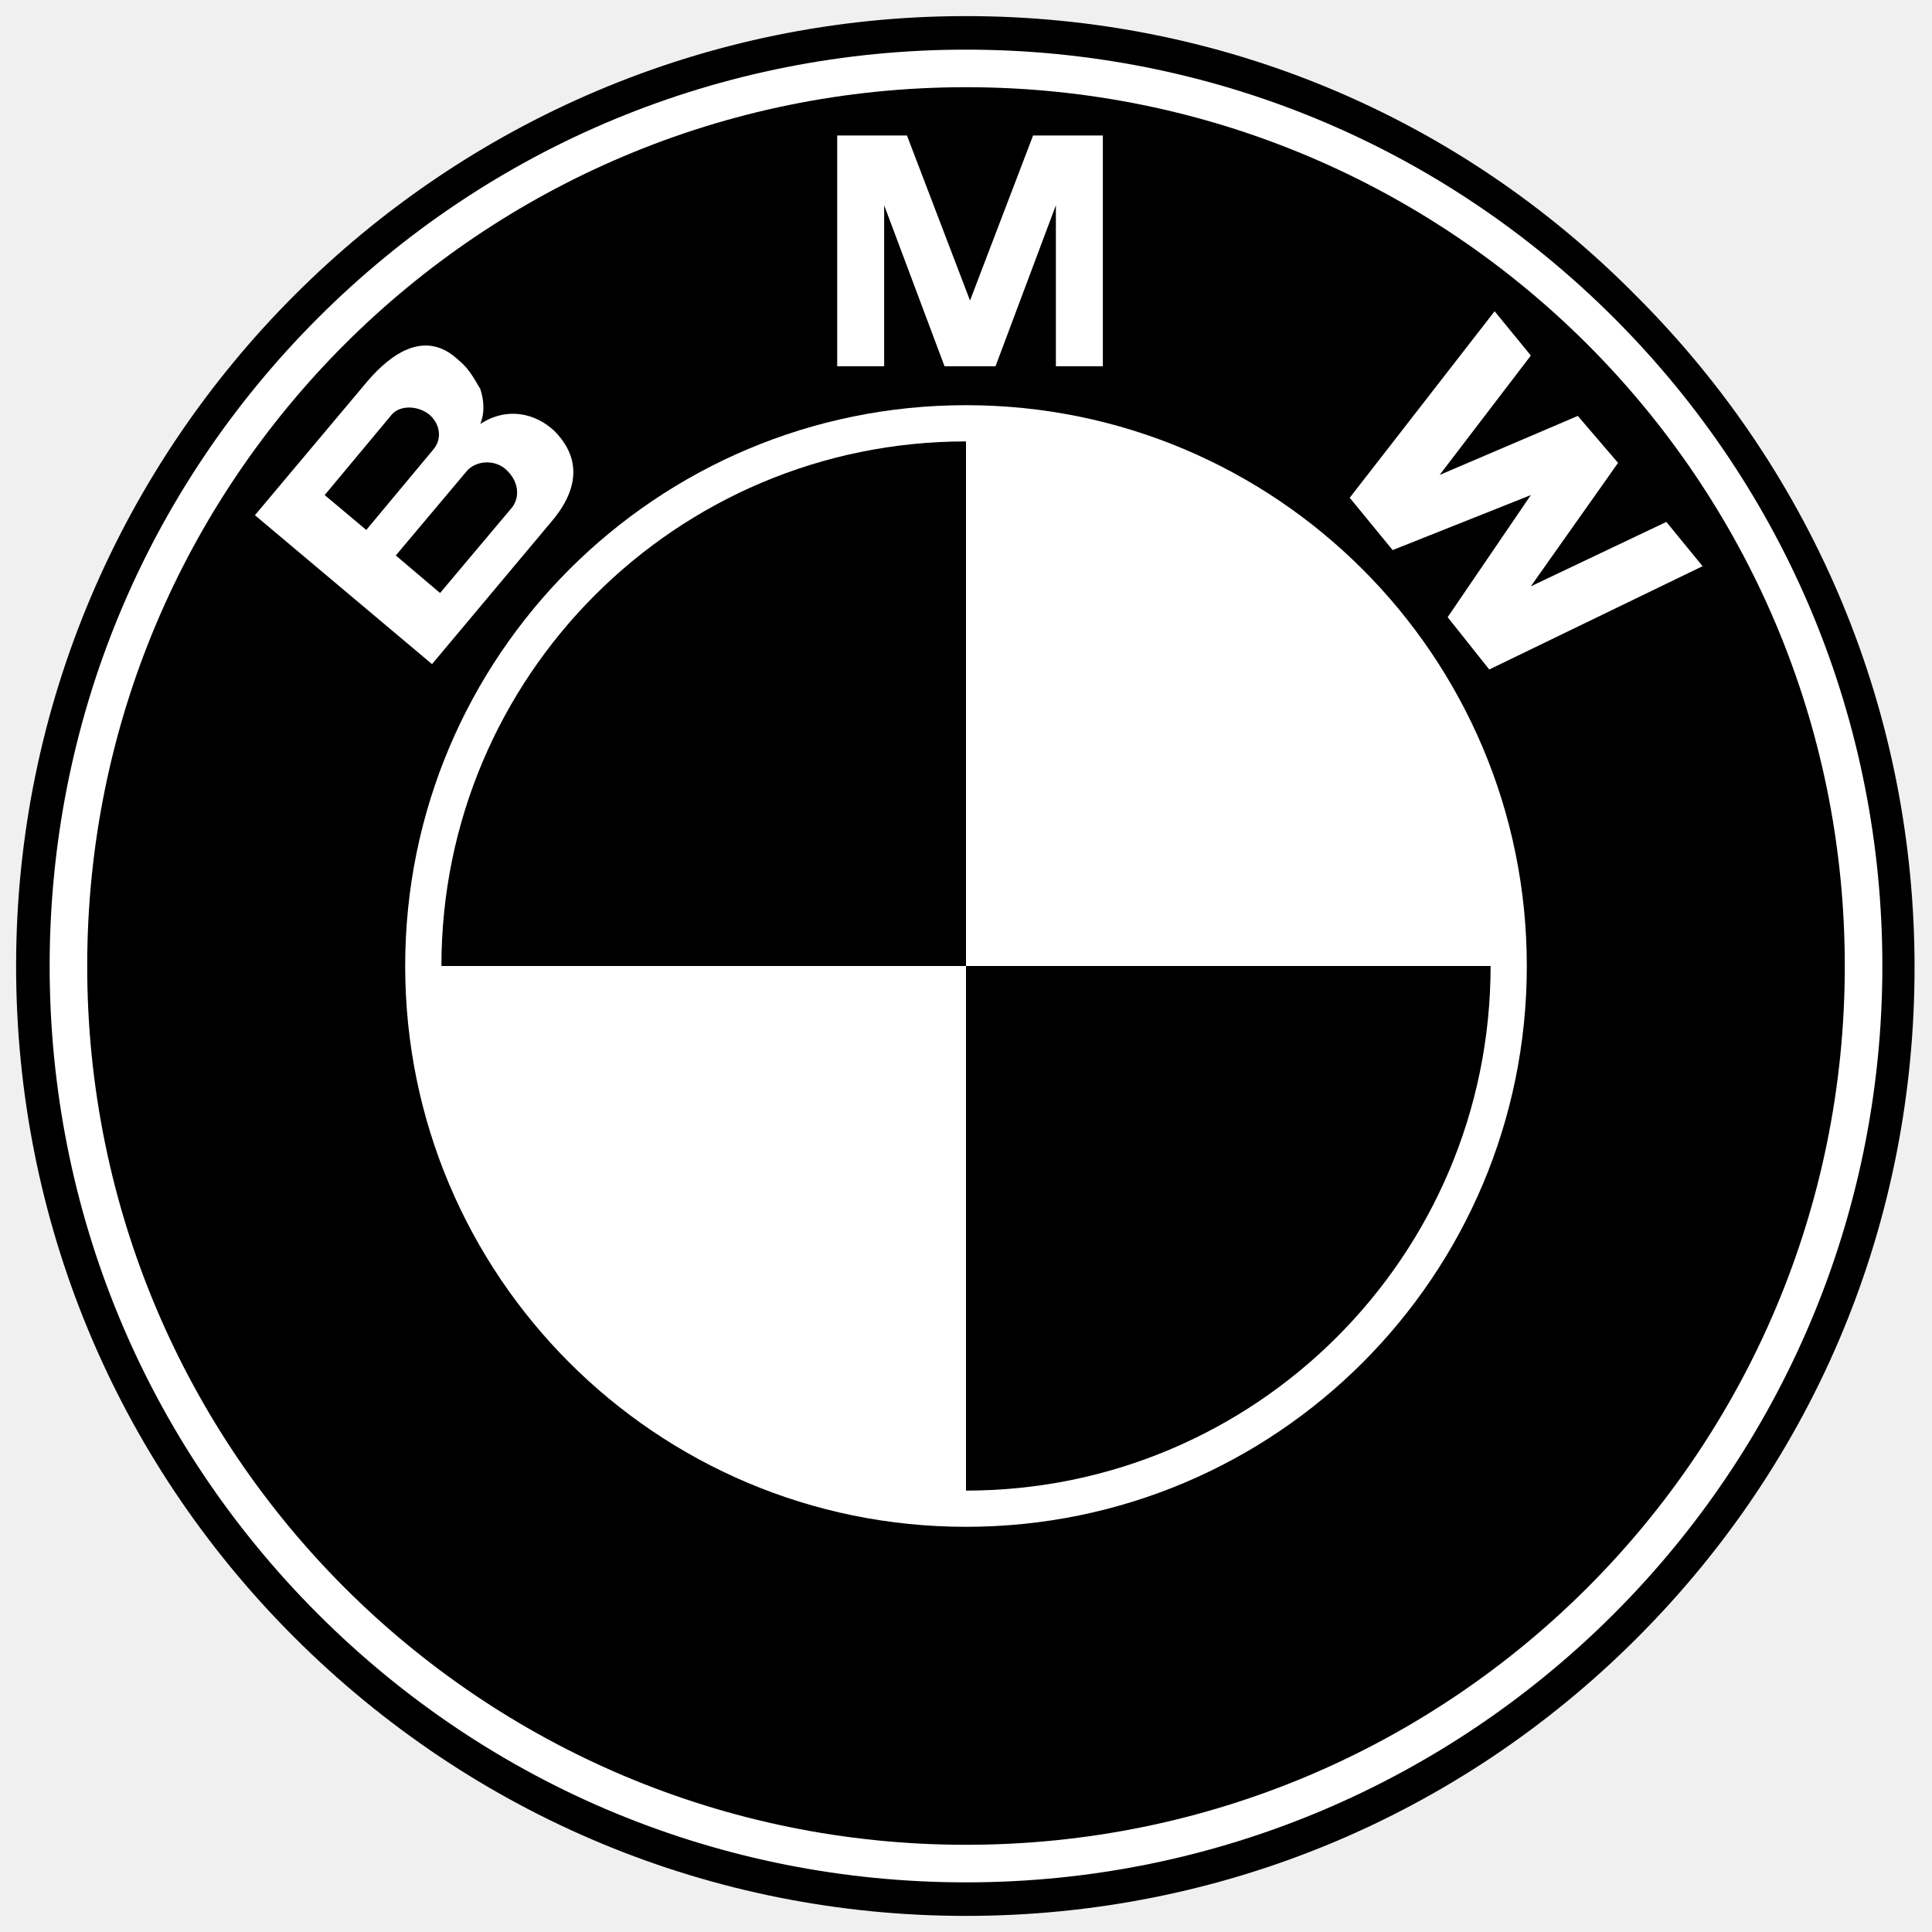
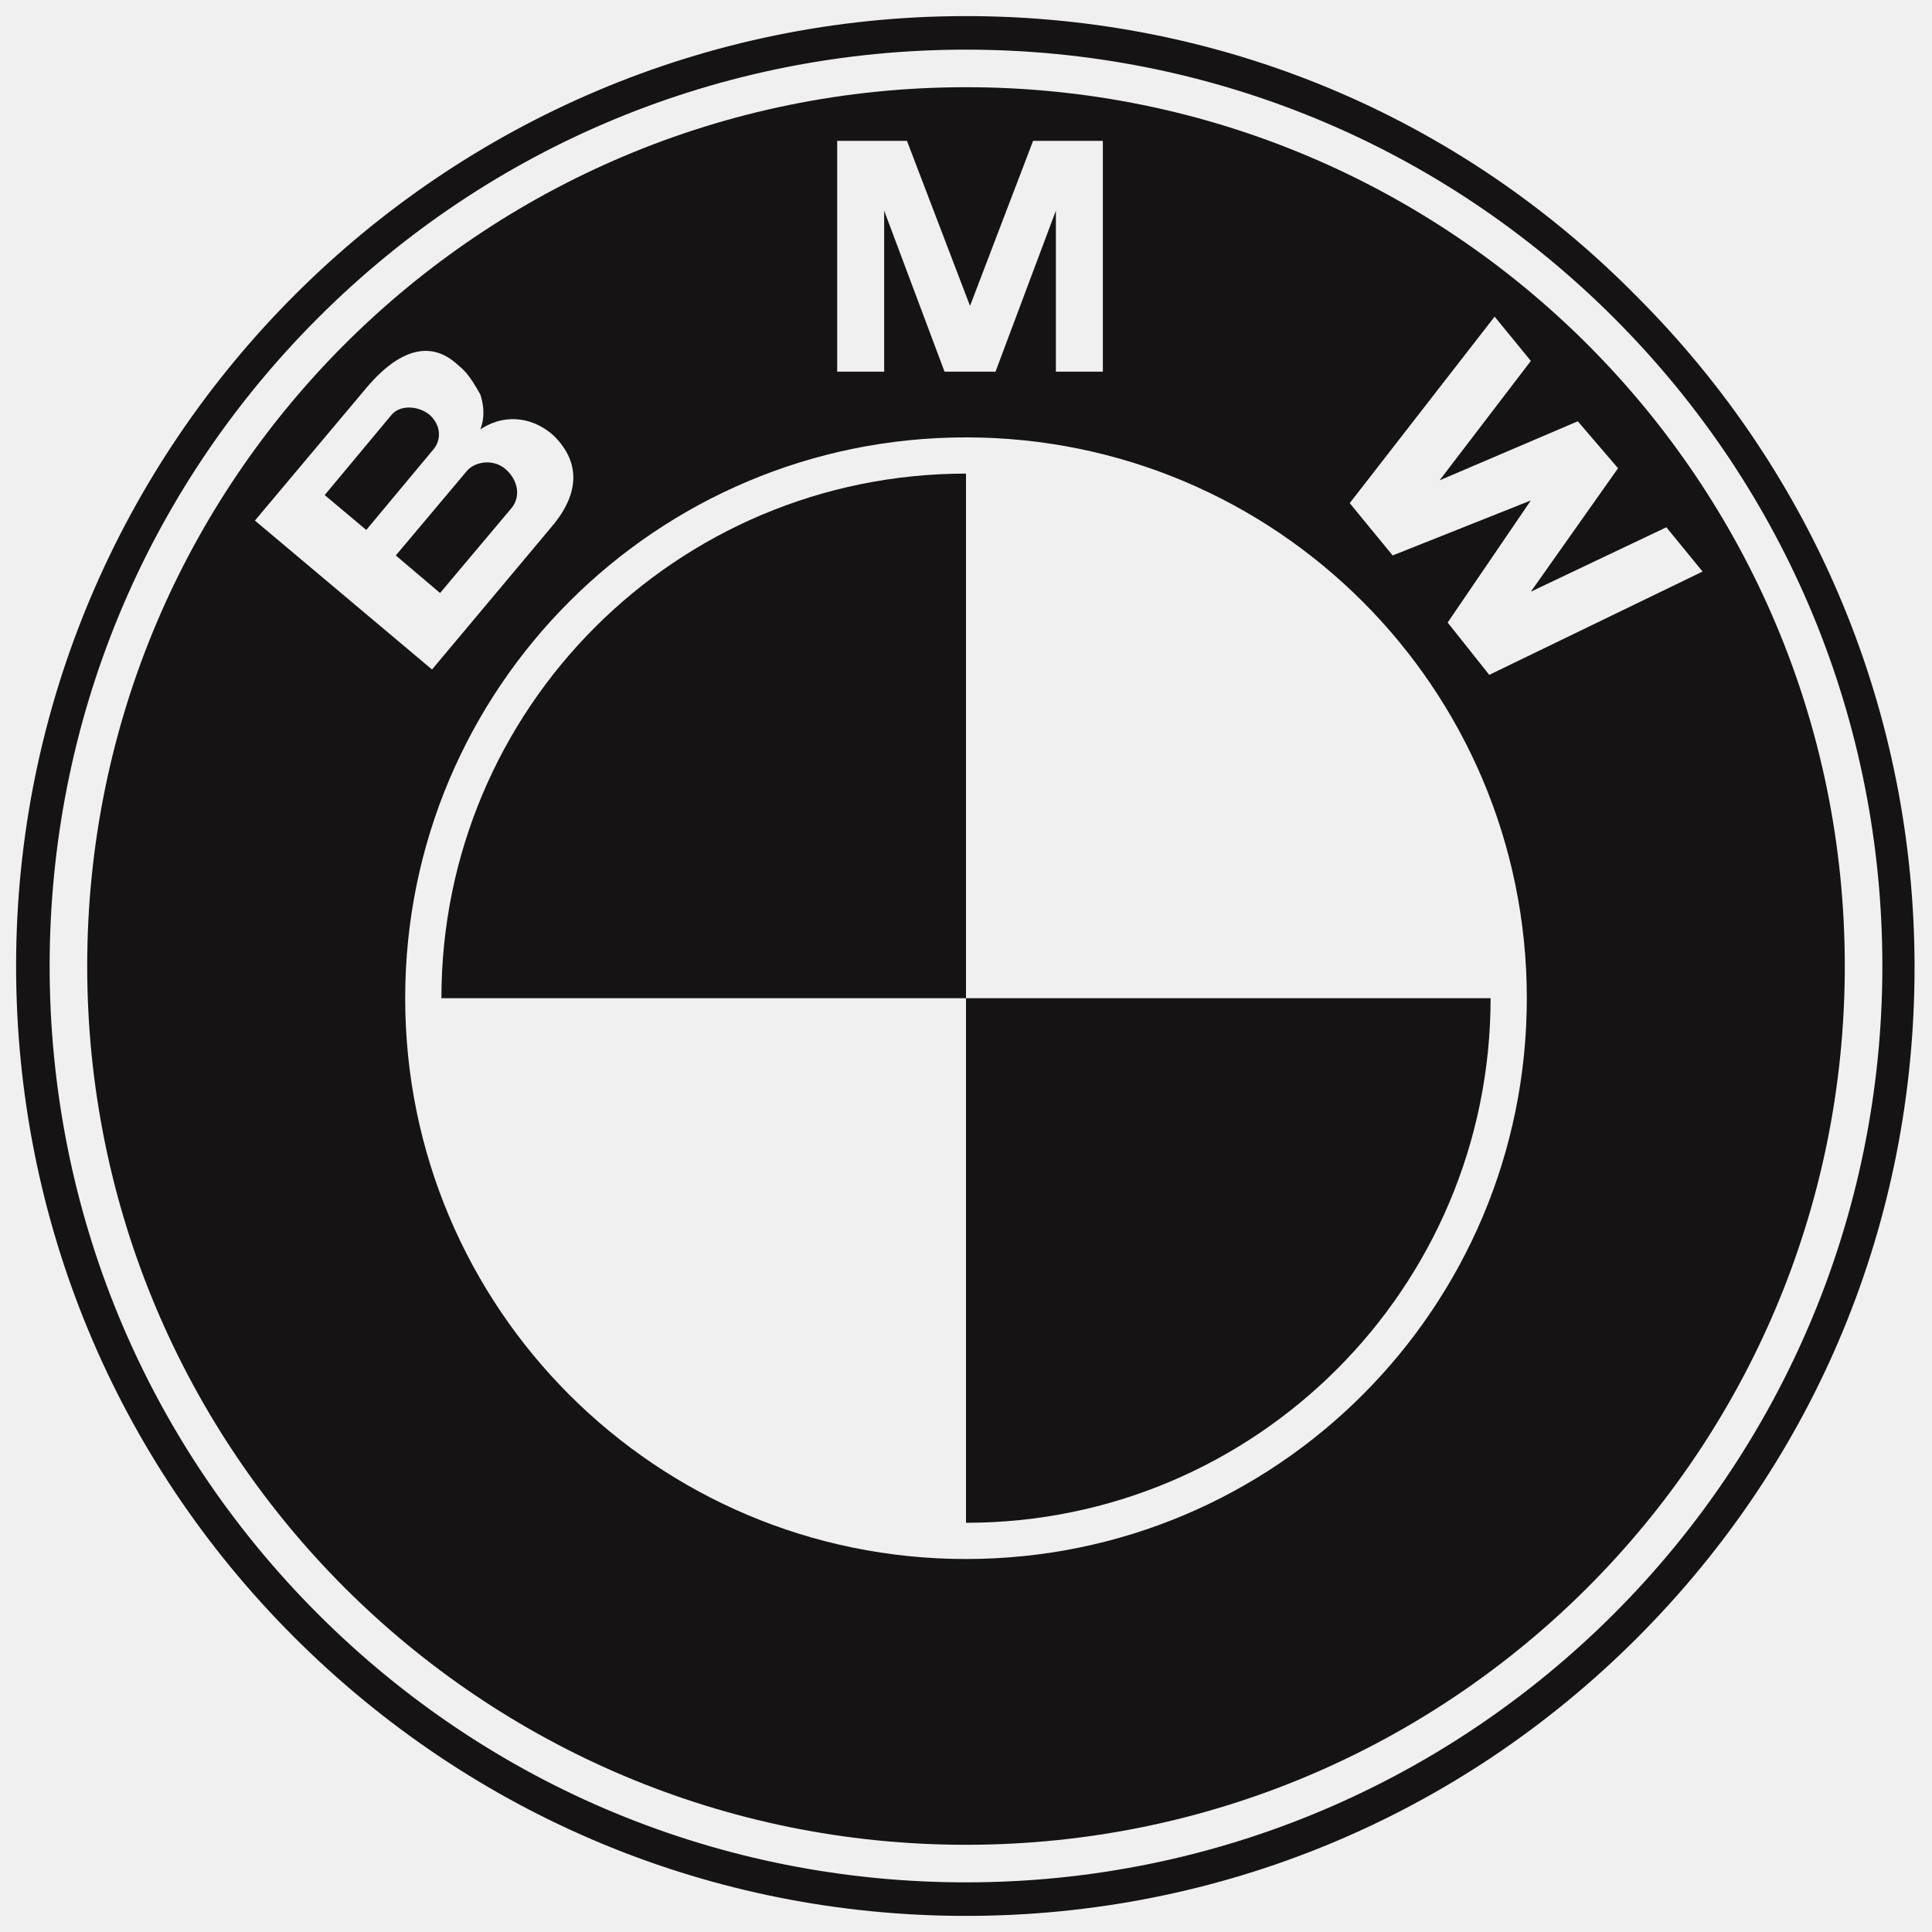
<svg xmlns="http://www.w3.org/2000/svg" version="1.1" id="Layer_1" x="0px" y="0px" viewBox="0 0 144 144" style="enable-background:new 0 0 144 144;" xml:space="preserve">
  <style type="text/css">
- 	.st0{fill:#FFFFFF;}
+ 	.st0{fill:#161314;}
+ 	.st1{fill:#FFFFFF;}
</style>
-   <path d="M72,142.8c18.9,0,36.7-7.4,50-20.7c13.4-13.4,20.7-31.1,20.7-50c0-18.9-7.4-36.7-20.7-50C108.7,8.6,90.9,1.2,72,1.2  C33,1.2,1.2,33,1.2,72c0,18.9,7.4,36.7,20.7,50C35.3,135.4,53.1,142.8,72,142.8z" />
-   <path class="st0" d="M3.7,72c0-18.2,7.1-35.4,20-48.3c12.9-12.9,30.1-20,48.3-20s35.4,7.1,48.3,20c12.9,12.9,20,30.1,20,48.3  c0,37.7-30.6,68.3-68.3,68.3c-18.2,0-35.4-7.1-48.3-20C10.8,107.4,3.7,90.2,3.7,72z" />
-   <path d="M72,6.5C35.8,6.5,6.5,35.8,6.5,72s29.3,65.5,65.5,65.5s65.5-29.3,65.5-65.5S108.2,6.5,72,6.5L72,6.5z" />
-   <path class="st0" d="M72,113.8c-23.1,0-41.8-18.7-41.8-41.8c0-23.1,18.7-41.8,41.8-41.8s41.8,18.7,41.8,41.8  C113.8,95.1,95.1,113.8,72,113.8z" />
-   <path d="M32.9,72H72V32.9C50.4,32.9,32.9,50.4,32.9,72z M72,72v39.1c21.6,0,39.1-17.5,39.1-39.1L72,72L72,72z" />
-   <path class="st0" d="M41.3,32.1c-1.4-1.3-3.5-1.8-5.5-0.5c0.4-1,0.2-2,0-2.6c-0.9-1.6-1.2-1.8-1.9-2.4c-2.3-1.9-4.7-0.3-6.5,1.8  l-8.4,10l13.2,11.1L41,39C43.1,36.6,43.4,34.2,41.3,32.1L41.3,32.1z M74.2,27.3l4.5-12v12h3.5V10.1H77l-4.7,12.3h0l-4.7-12.3h-5.2  v17.2h3.5v-12l4.5,12L74.2,27.3L74.2,27.3z M120.6,34.5l-6.5,9.2l10.1-4.8l2.7,3.3L111,49.9l-3.1-3.9l6.2-9.1l0,0L103.8,41l-3.2-3.9  l10.8-13.9l2.7,3.3l-6.8,8.9l10.3-4.4L120.6,34.5L120.6,34.5z" />
-   <path d="M29.2,30.9c0.6-0.7,1.9-0.7,2.8,0c0.9,0.8,0.9,1.9,0.3,2.6l-5,6l-3.1-2.6L29.2,30.9z M38.1,37.9l-5.3,6.3l-3.3-2.8l5.3-6.3  c0.6-0.7,1.9-0.9,2.8-0.2C38.7,35.8,38.8,37.1,38.1,37.9L38.1,37.9z" />
+   <path class="st0" d="M29.2,30.9c0.6-0.7,1.9-0.7,2.8,0c0.9,0.8,0.9,1.9,0.3,2.6l-5,6l-3.1-2.6L29.2,30.9z M38.1,37.9l-5.3,6.3  l-3.3-2.8l5.3-6.3c0.6-0.7,1.9-0.9,2.8-0.2C38.7,35.8,38.8,37.1,38.1,37.9L38.1,37.9z" />
+   <path d="M72,352.7c18.9,0,36.7-7.4,50-20.7c13.4-13.4,20.7-31.1,20.7-50c0-18.9-7.4-36.7-20.7-50c-13.3-13.5-31.1-20.9-50-20.9  c-39,0-70.8,31.8-70.8,70.8c0,18.9,7.4,36.7,20.7,50C35.3,345.3,53.1,352.7,72,352.7z" />
+   <path class="st1" d="M3.7,281.9c0-18.2,7.1-35.4,20-48.3s30.1-20,48.3-20s35.4,7.1,48.3,20s20,30.1,20,48.3  c0,37.7-30.6,68.3-68.3,68.3c-18.2,0-35.4-7.1-48.3-20S3.7,300.1,3.7,281.9z" />
+   <path d="M72,216.4c-36.2,0-65.5,29.3-65.5,65.5s29.3,65.5,65.5,65.5s65.5-29.3,65.5-65.5S108.2,216.4,72,216.4L72,216.4z" />
+   <path class="st1" d="M72,323.7c-23.1,0-41.8-18.7-41.8-41.8c0-23.1,18.7-41.8,41.8-41.8s41.8,18.7,41.8,41.8  C113.8,305,95.1,323.7,72,323.7z" />
+   <path class="st0" d="M32.9,281.9H72v-39.1C50.4,242.8,32.9,260.3,32.9,281.9z M72,281.9V321c21.6,0,39.1-17.5,39.1-39.1H72L72,281.9  z" />
+   <path class="st0" d="M32.9,74.4H72V35.3C50.4,35.3,32.9,52.8,32.9,74.4z M72,74.4v39.1c21.6,0,39.1-17.5,39.1-39.1H72L72,74.4z" />
+   <path class="st1" d="M41.3,242c-1.4-1.3-3.5-1.8-5.5-0.5c0.4-1,0.2-2,0-2.6c-0.9-1.6-1.2-1.8-1.9-2.4c-2.3-1.9-4.7-0.3-6.5,1.8  l-8.4,10l13.2,11.1l8.8-10.5C43.1,246.5,43.4,244.1,41.3,242L41.3,242z M74.2,237.2l4.5-12v12h3.5V220H77l-4.7,12.3l0,0L67.6,220  h-5.2v17.2h3.5v-12l4.5,12H74.2L74.2,237.2z M120.6,244.4l-6.5,9.2l10.1-4.8l2.7,3.3l-15.9,7.7l-3.1-3.9l6.2-9.1l0,0l-10.3,4.1  l-3.2-3.9l10.8-13.9l2.7,3.3l-6.8,8.9l10.3-4.4L120.6,244.4L120.6,244.4z" />
+   <g>
+     <path class="st0" d="M122,22.1C108.7,8.6,90.9,1.2,72,1.2C33,1.2,1.2,33,1.2,72c0,18.9,7.4,36.7,20.7,50   c13.4,13.4,31.2,20.8,50.1,20.8s36.7-7.4,50-20.7c13.4-13.4,20.7-31.1,20.7-50C142.7,53.2,135.3,35.4,122,22.1z M72,140.3   c-18.2,0-35.4-7.1-48.3-20c-12.9-12.9-20-30.1-20-48.3s7.1-35.4,20-48.3c12.9-12.9,30.1-20,48.3-20s35.4,7.1,48.3,20   c12.9,12.9,20,30.1,20,48.3C140.3,109.7,109.7,140.3,72,140.3z" />
+     <path class="st0" d="M72,6.5C35.8,6.5,6.5,35.8,6.5,72s29.3,65.5,65.5,65.5s65.5-29.3,65.5-65.5S108.2,6.5,72,6.5z M62.4,10.5h5.2   l4.7,12.3L77,10.5h5.2v17.2h-3.5v-12l-4.5,12h-3.8l-4.5-12v12h-3.5V10.5z M19,38.8l8.4-10c1.8-2.1,4.2-3.7,6.5-1.8   c0.7,0.6,1,0.8,1.9,2.4c0.2,0.6,0.4,1.6,0,2.6c2-1.3,4.1-0.8,5.5,0.5c2.1,2.1,1.8,4.5-0.3,6.9l-8.8,10.5L19,38.8z M72,116.2   c-23.1,0-41.8-18.7-41.8-41.8c0-23.1,18.7-41.8,41.8-41.8s41.8,18.7,41.8,41.8C113.8,97.5,95.1,116.2,72,116.2z M111,50.3l-3.1-3.9   l6.2-9.1l-10.3,4.1l-3.2-3.9l10.8-13.9l2.7,3.3l-6.8,8.9l10.3-4.4l3,3.5l-6.5,9.2l10.1-4.8l2.7,3.3L111,50.3z" />
+   </g>
+   <path d="M29.2,240.8c0.6-0.7,1.9-0.7,2.8,0c0.9,0.8,0.9,1.9,0.3,2.6l-5,6l-3.1-2.6L29.2,240.8z M38.1,247.8l-5.3,6.3l-3.3-2.8  l5.3-6.3c0.6-0.7,1.9-0.9,2.8-0.2C38.7,245.7,38.8,247,38.1,247.8L38.1,247.8z" />
</svg>
